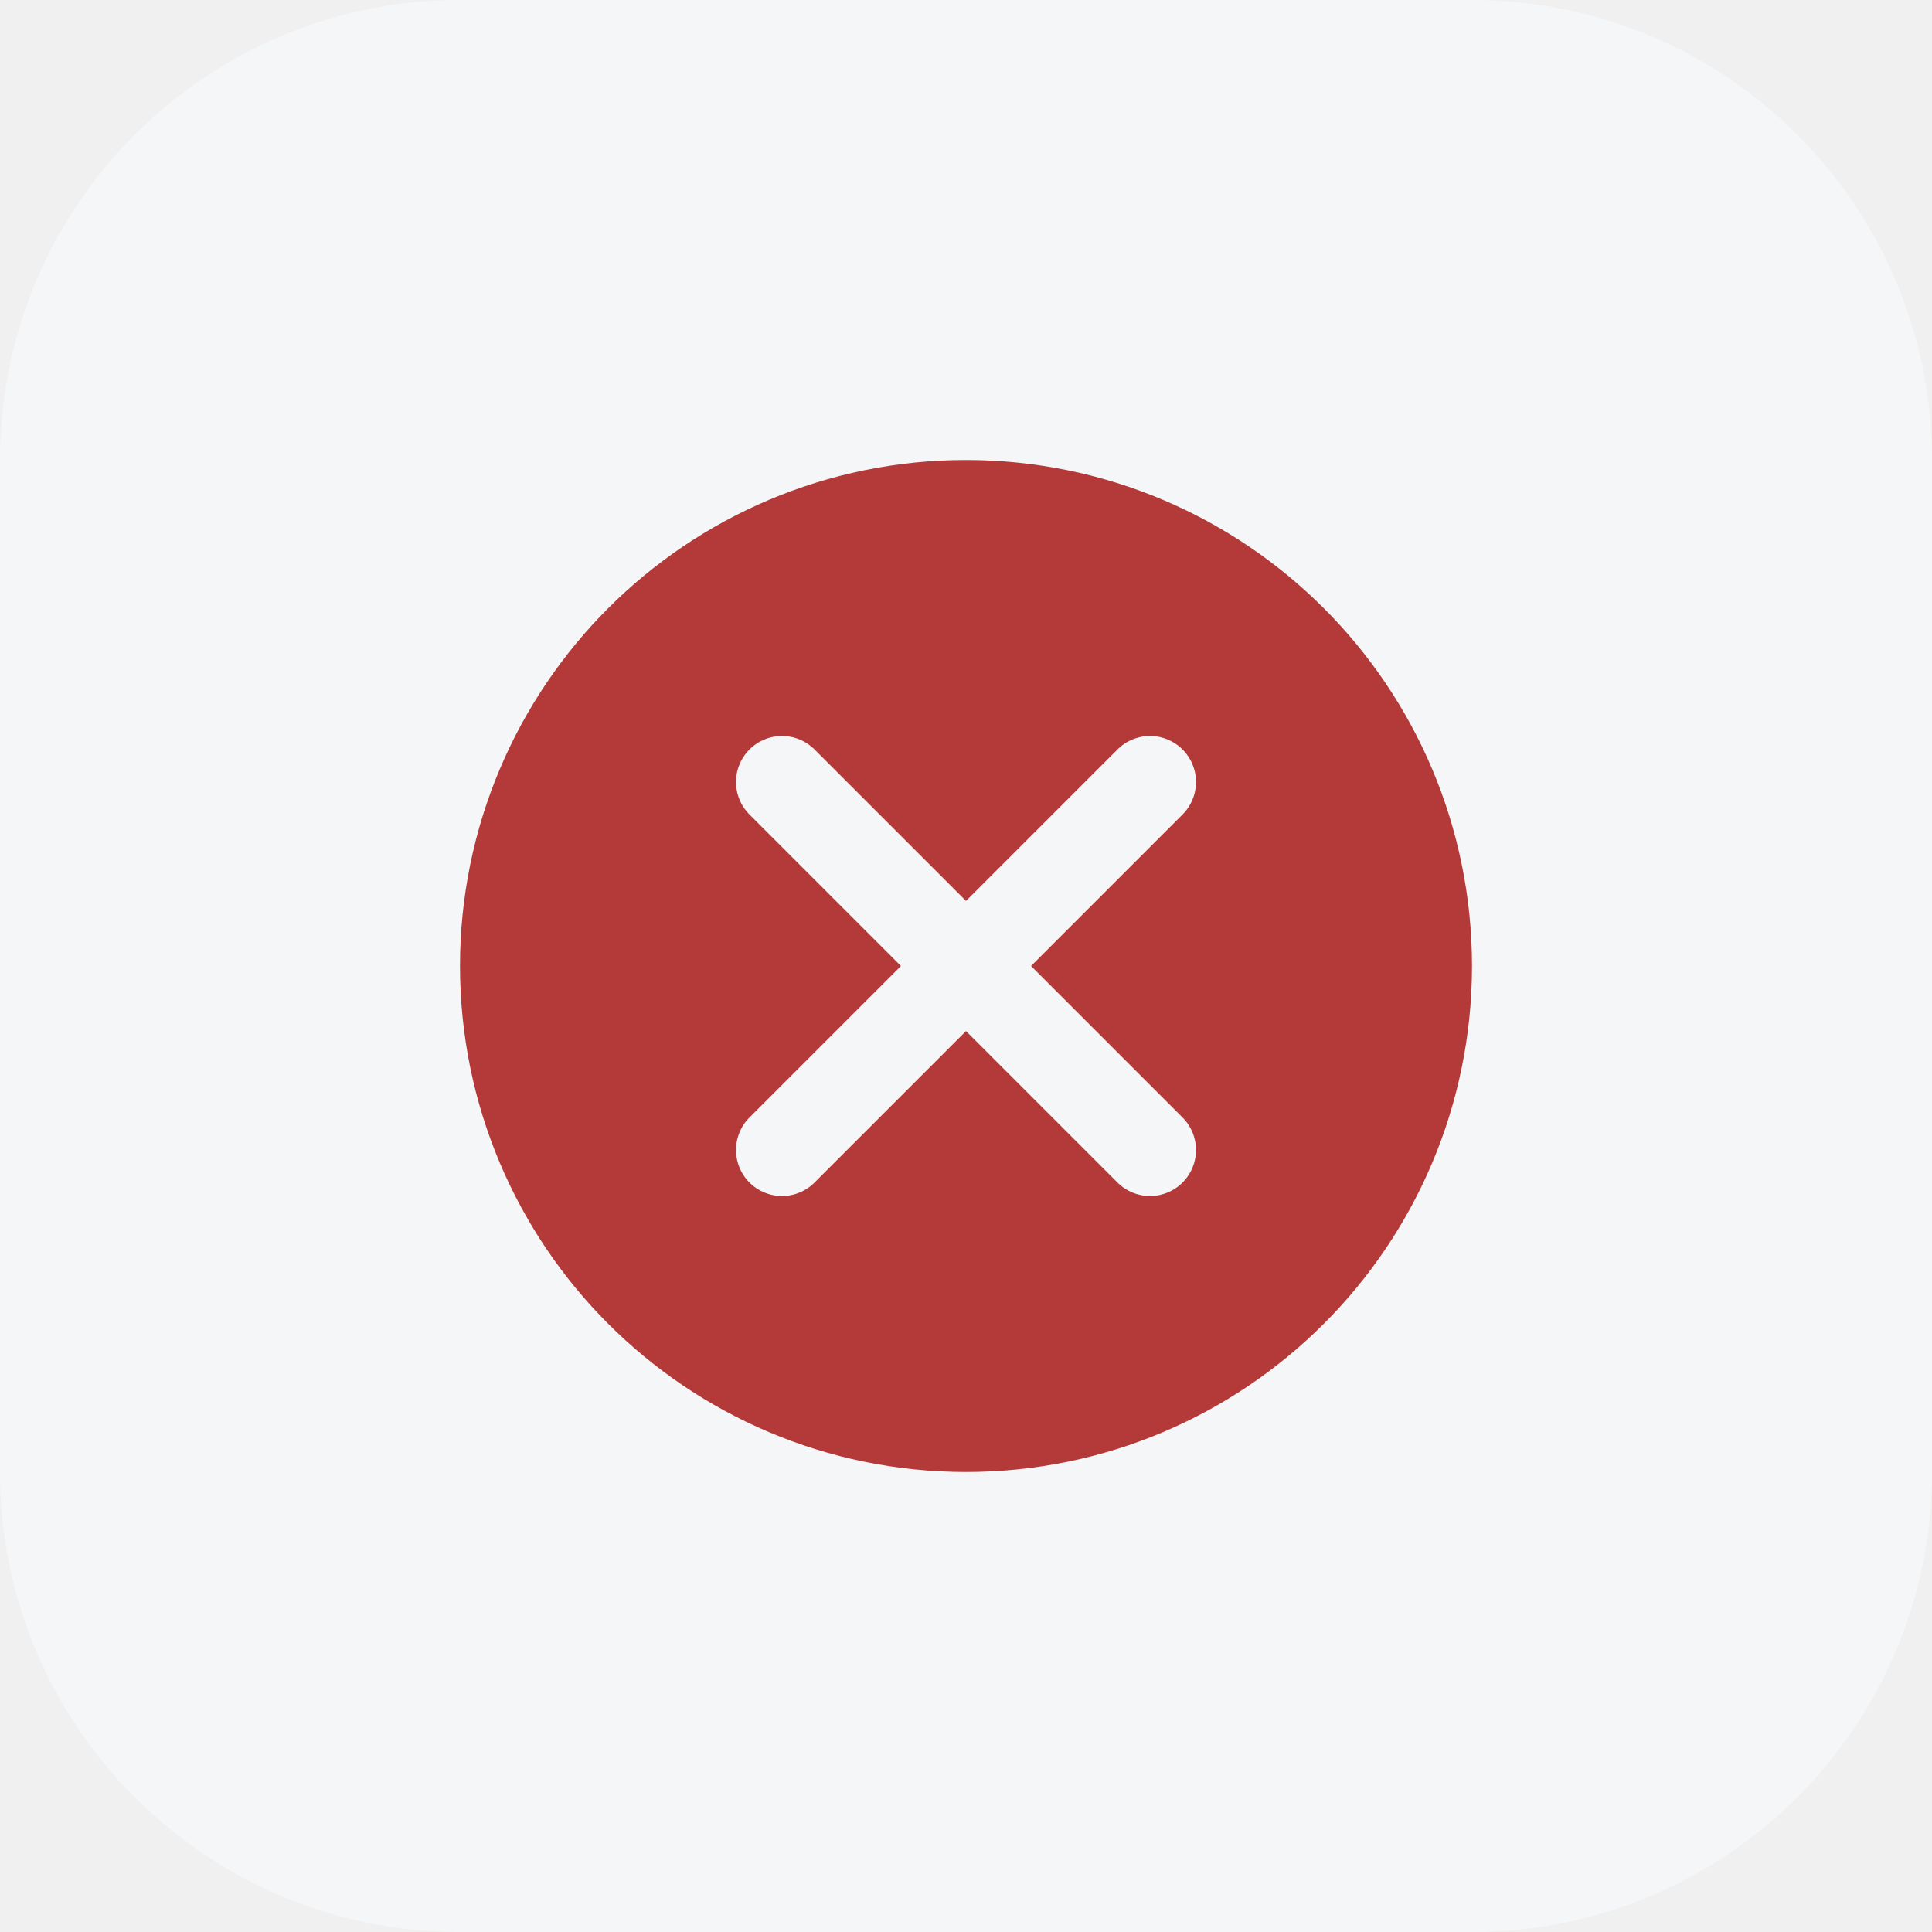
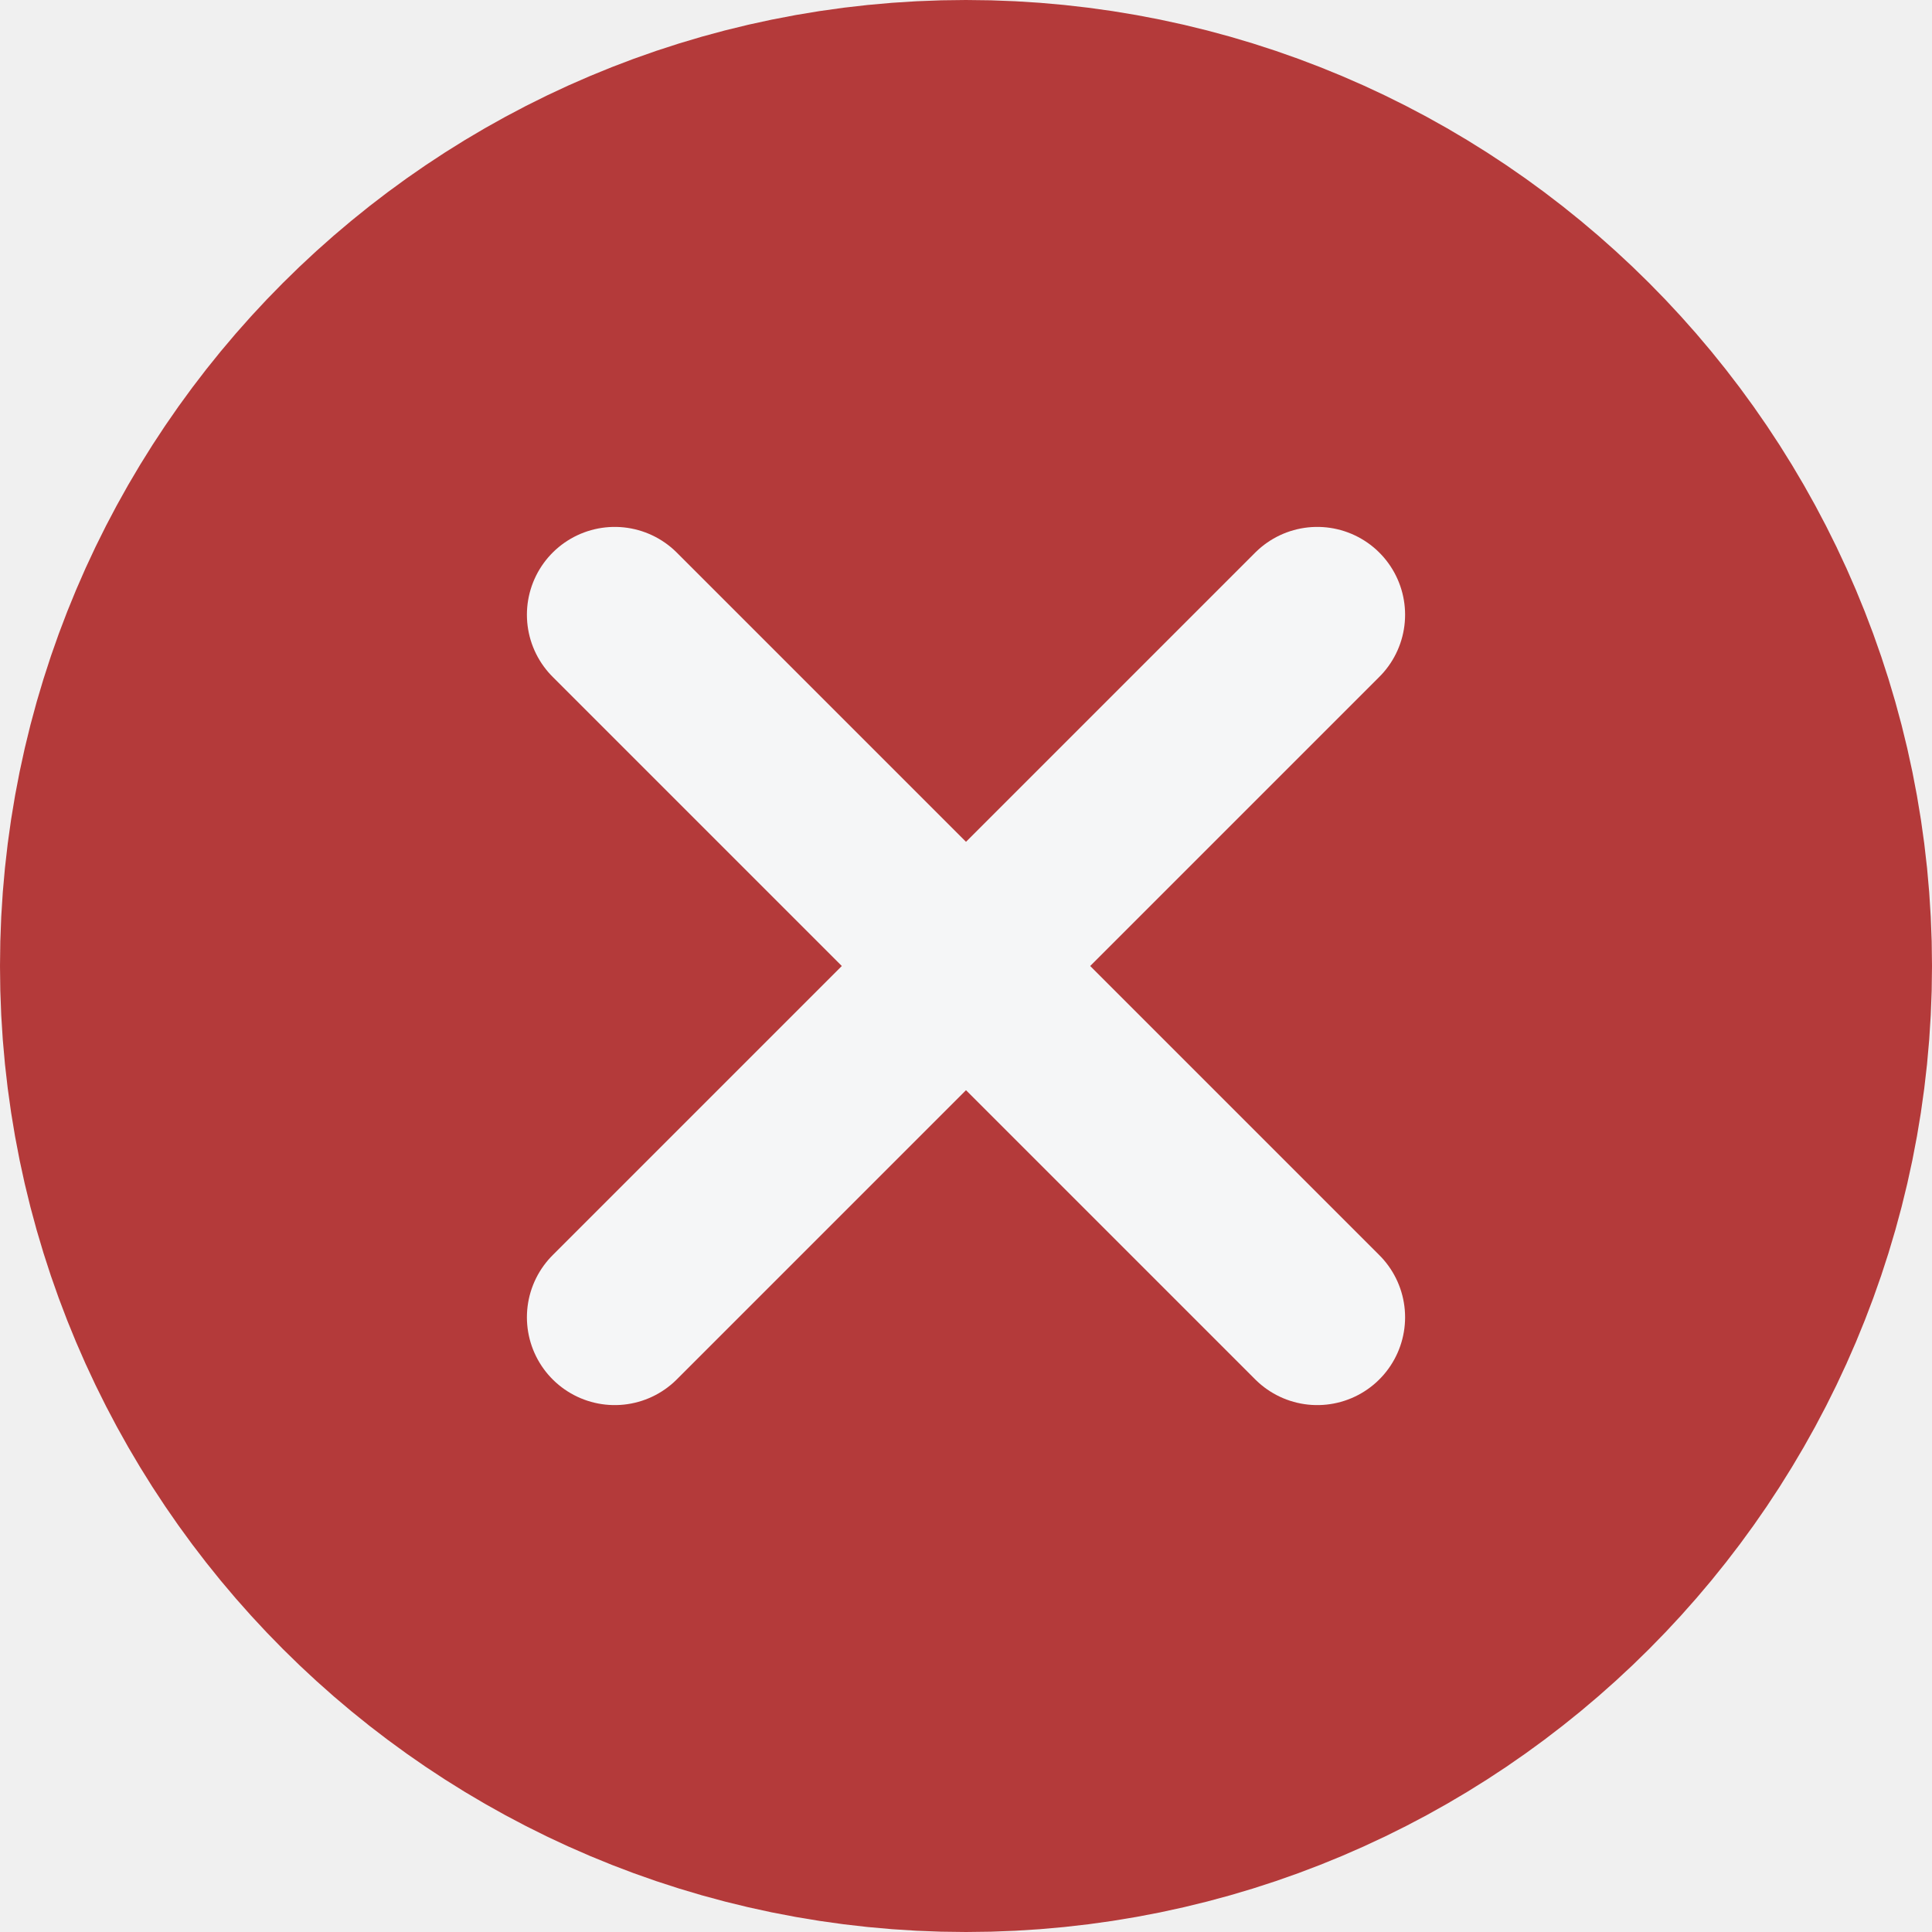
- <svg xmlns="http://www.w3.org/2000/svg" width="42" height="42" viewBox="0 0 42 42" fill="none">
-   <rect width="42" height="42" rx="10" fill="#F5F6F7" />
-   <circle cx="21" cy="21" r="5.5" stroke="#B43A3A" stroke-width="11" />
-   <path d="M25 17L17 25" stroke="#F5F6F7" stroke-width="2" stroke-linecap="round" />
-   <path d="M25 25L17 17" stroke="#F5F6F7" stroke-width="2" stroke-linecap="round" />
+ <svg xmlns="http://www.w3.org/2000/svg" width="22" height="22" viewBox="0 0 22 22" fill="none">
+   <g clip-path="url(#clip0_699_135)">
+     <circle cx="11" cy="11" r="5.5" stroke="#B43A3A" stroke-width="11" />
+     <path d="M7 15L15 7M7 7L15 15" stroke="#F5F6F7" stroke-width="2" stroke-linecap="round" />
+   </g>
+   <defs>
+     <clipPath id="clip0_699_135">
+       <rect width="22" height="22" fill="white" />
+     </clipPath>
+   </defs>
</svg>
